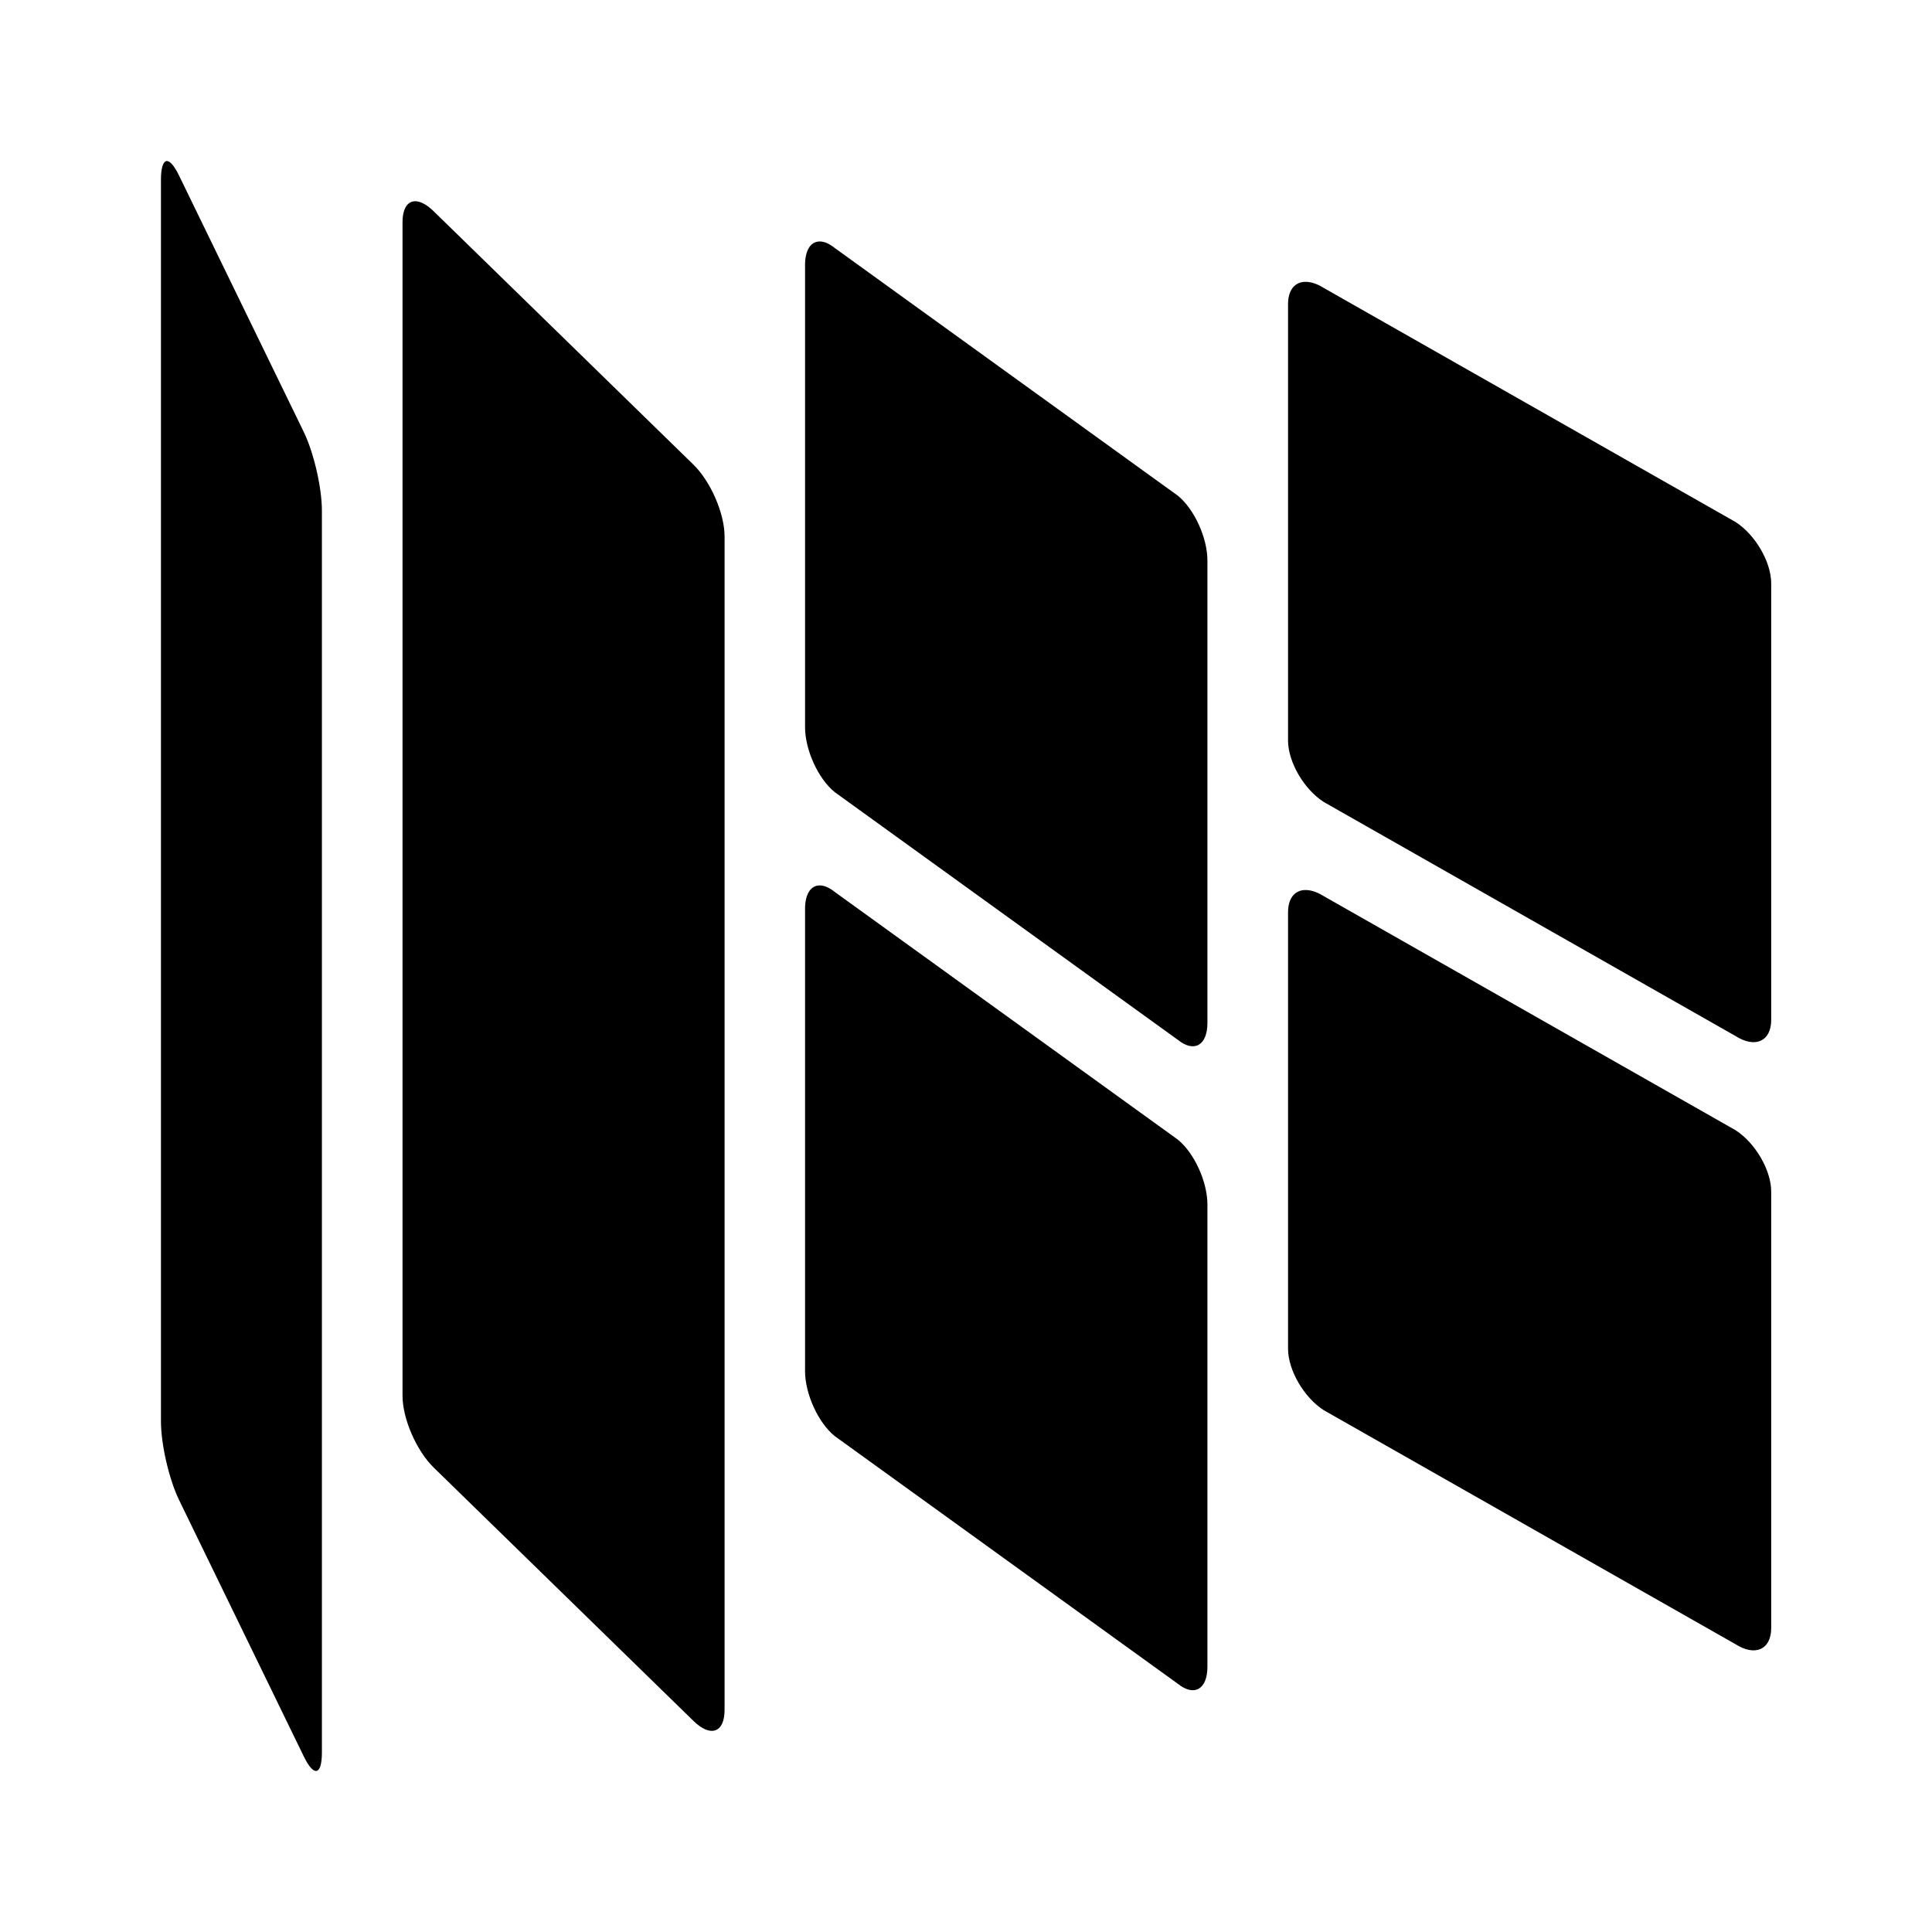
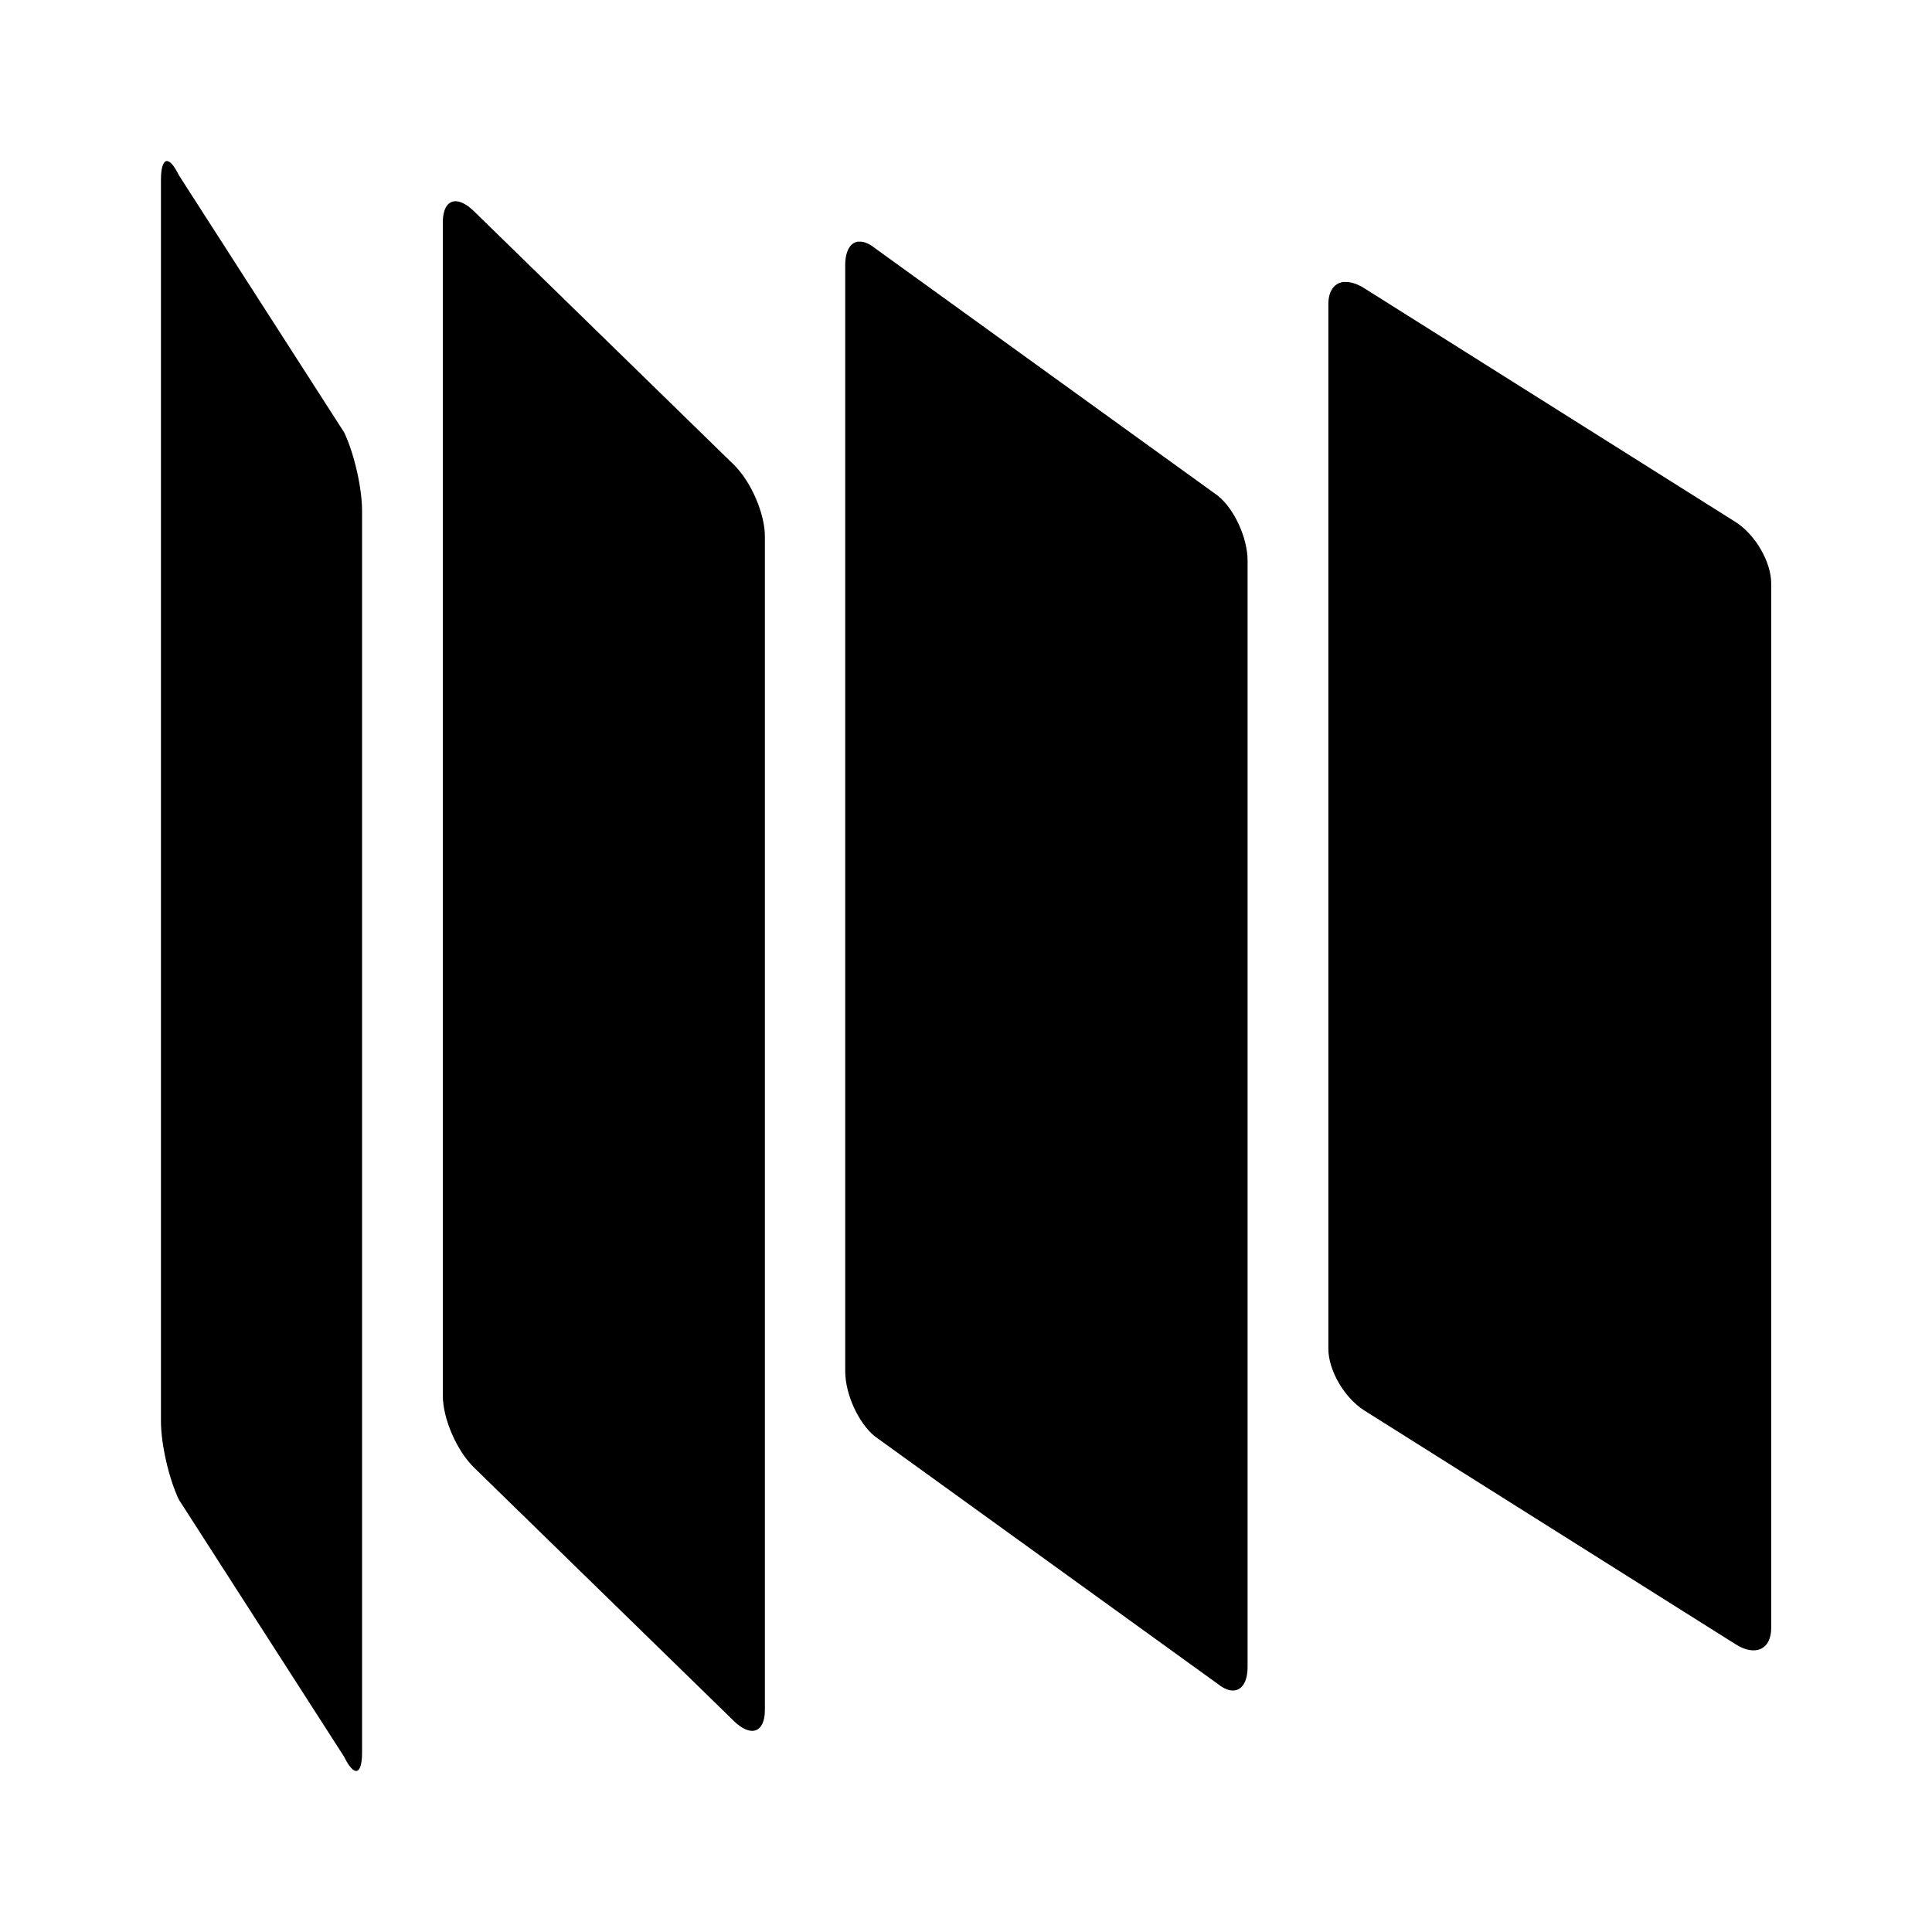
<svg xmlns="http://www.w3.org/2000/svg" width="48" height="48" version="1.1" viewBox="0 0 12.7 12.7">
-   <path d="m1.093 1.059c-0.021 0.005-0.035 0.046-0.035 0.121v8.163c0 0.151 0.053 0.38 0.118 0.515l0.822 1.69c0.066 0.135 0.118 0.122 0.118-0.028v-8.163c0-0.151-0.053-0.38-0.118-0.515l-0.822-1.69c-0.033-0.067-0.062-0.098-0.084-0.093zm1.643 0.264c-0.054-0.004-0.09 0.044-0.09 0.138v7.714c0 0.15 0.091 0.361 0.205 0.472l1.707 1.665c0.113 0.111 0.205 0.078 0.205-0.072v-7.714c0-0.15-0.091-0.361-0.205-0.472l-1.707-1.665c-0.043-0.042-0.082-0.063-0.115-0.066zm5.834 0.53c-0.062 0.006-0.103 0.057-0.103 0.146v2.869c0 0.141 0.105 0.321 0.235 0.404l2.706 1.538c0.13 0.083 0.235 0.035 0.235-0.106v-2.869c0-0.141-0.105-0.321-0.235-0.404l-2.706-1.538c-0.049-0.031-0.094-0.043-0.131-0.04zm0 3.998c-0.062 0.006-0.103 0.057-0.103 0.146v2.869c0 0.141 0.105 0.321 0.235 0.404l2.706 1.538c0.13 0.083 0.235 0.035 0.235-0.106v-2.869c0-0.141-0.105-0.321-0.235-0.404l-2.706-1.538c-0.049-0.031-0.094-0.043-0.131-0.04zm-3.192-4.263c-0.052 0.006-0.086 0.061-0.086 0.154v3.038c0 0.15 0.087 0.34 0.195 0.427l2.255 1.628c0.108 0.087 0.195 0.037 0.195-0.112v-3.038c0-0.15-0.087-0.34-0.195-0.427l-2.255-1.628c-0.041-0.033-0.078-0.046-0.109-0.042zm0 4.233c-0.052 0.006-0.086 0.061-0.086 0.154v3.038c0 0.15 0.087 0.34 0.195 0.427l2.255 1.628c0.108 0.087 0.195 0.037 0.195-0.112v-3.038c0-0.15-0.087-0.34-0.195-0.427l-2.255-1.628c-0.041-0.033-0.078-0.046-0.109-0.042z" />
+   <g>
+     <path d="m5.642 1.588c-0.052 0.006-0.086 0.061-0.086 0.155v7.271c0 0.15 0.087 0.341 0.195 0.428l2.255 1.628c0.108 0.087 0.195 0.037 0.195-0.112v-7.272c0-0.15-0.087-0.34-0.195-0.427l-2.255-1.628c-0.041-0.033-0.078-0.046-0.11-0.042z" />
+     <path d="m8.835 1.853c-0.062 0.006-0.103 0.057-0.103 0.146v6.868c0 0.141 0.105 0.321 0.235 0.404l2.441 1.537c0.13 0.083 0.235 0.035 0.235-0.106v-6.867c0-0.141-0.105-0.322-0.235-0.404l-2.441-1.537c-0.049-0.031-0.094-0.043-0.131-0.04z" />
+     <path d="m3.001 1.323c-0.054-0.004-0.09 0.044-0.09 0.138v7.714c0 0.15 0.091 0.361 0.205 0.472l1.707 1.665c0.113 0.111 0.205 0.078 0.205-0.072v-7.714c0-0.15-0.091-0.361-0.205-0.472l-1.707-1.665c-0.043-0.042-0.082-0.063-0.115-0.066z" />
+     <path d="m1.093 1.059c-0.021 0.005-0.035 0.046-0.035 0.121v8.163c0 0.151 0.053 0.38 0.118 0.515l1.086 1.69c0.066 0.135 0.118 0.122 0.118-0.028v-8.163c0-0.151-0.053-0.38-0.118-0.515l-1.086-1.69c-0.033-0.067-0.062-0.098-0.084-0.093z" />
+   </g>
</svg>
